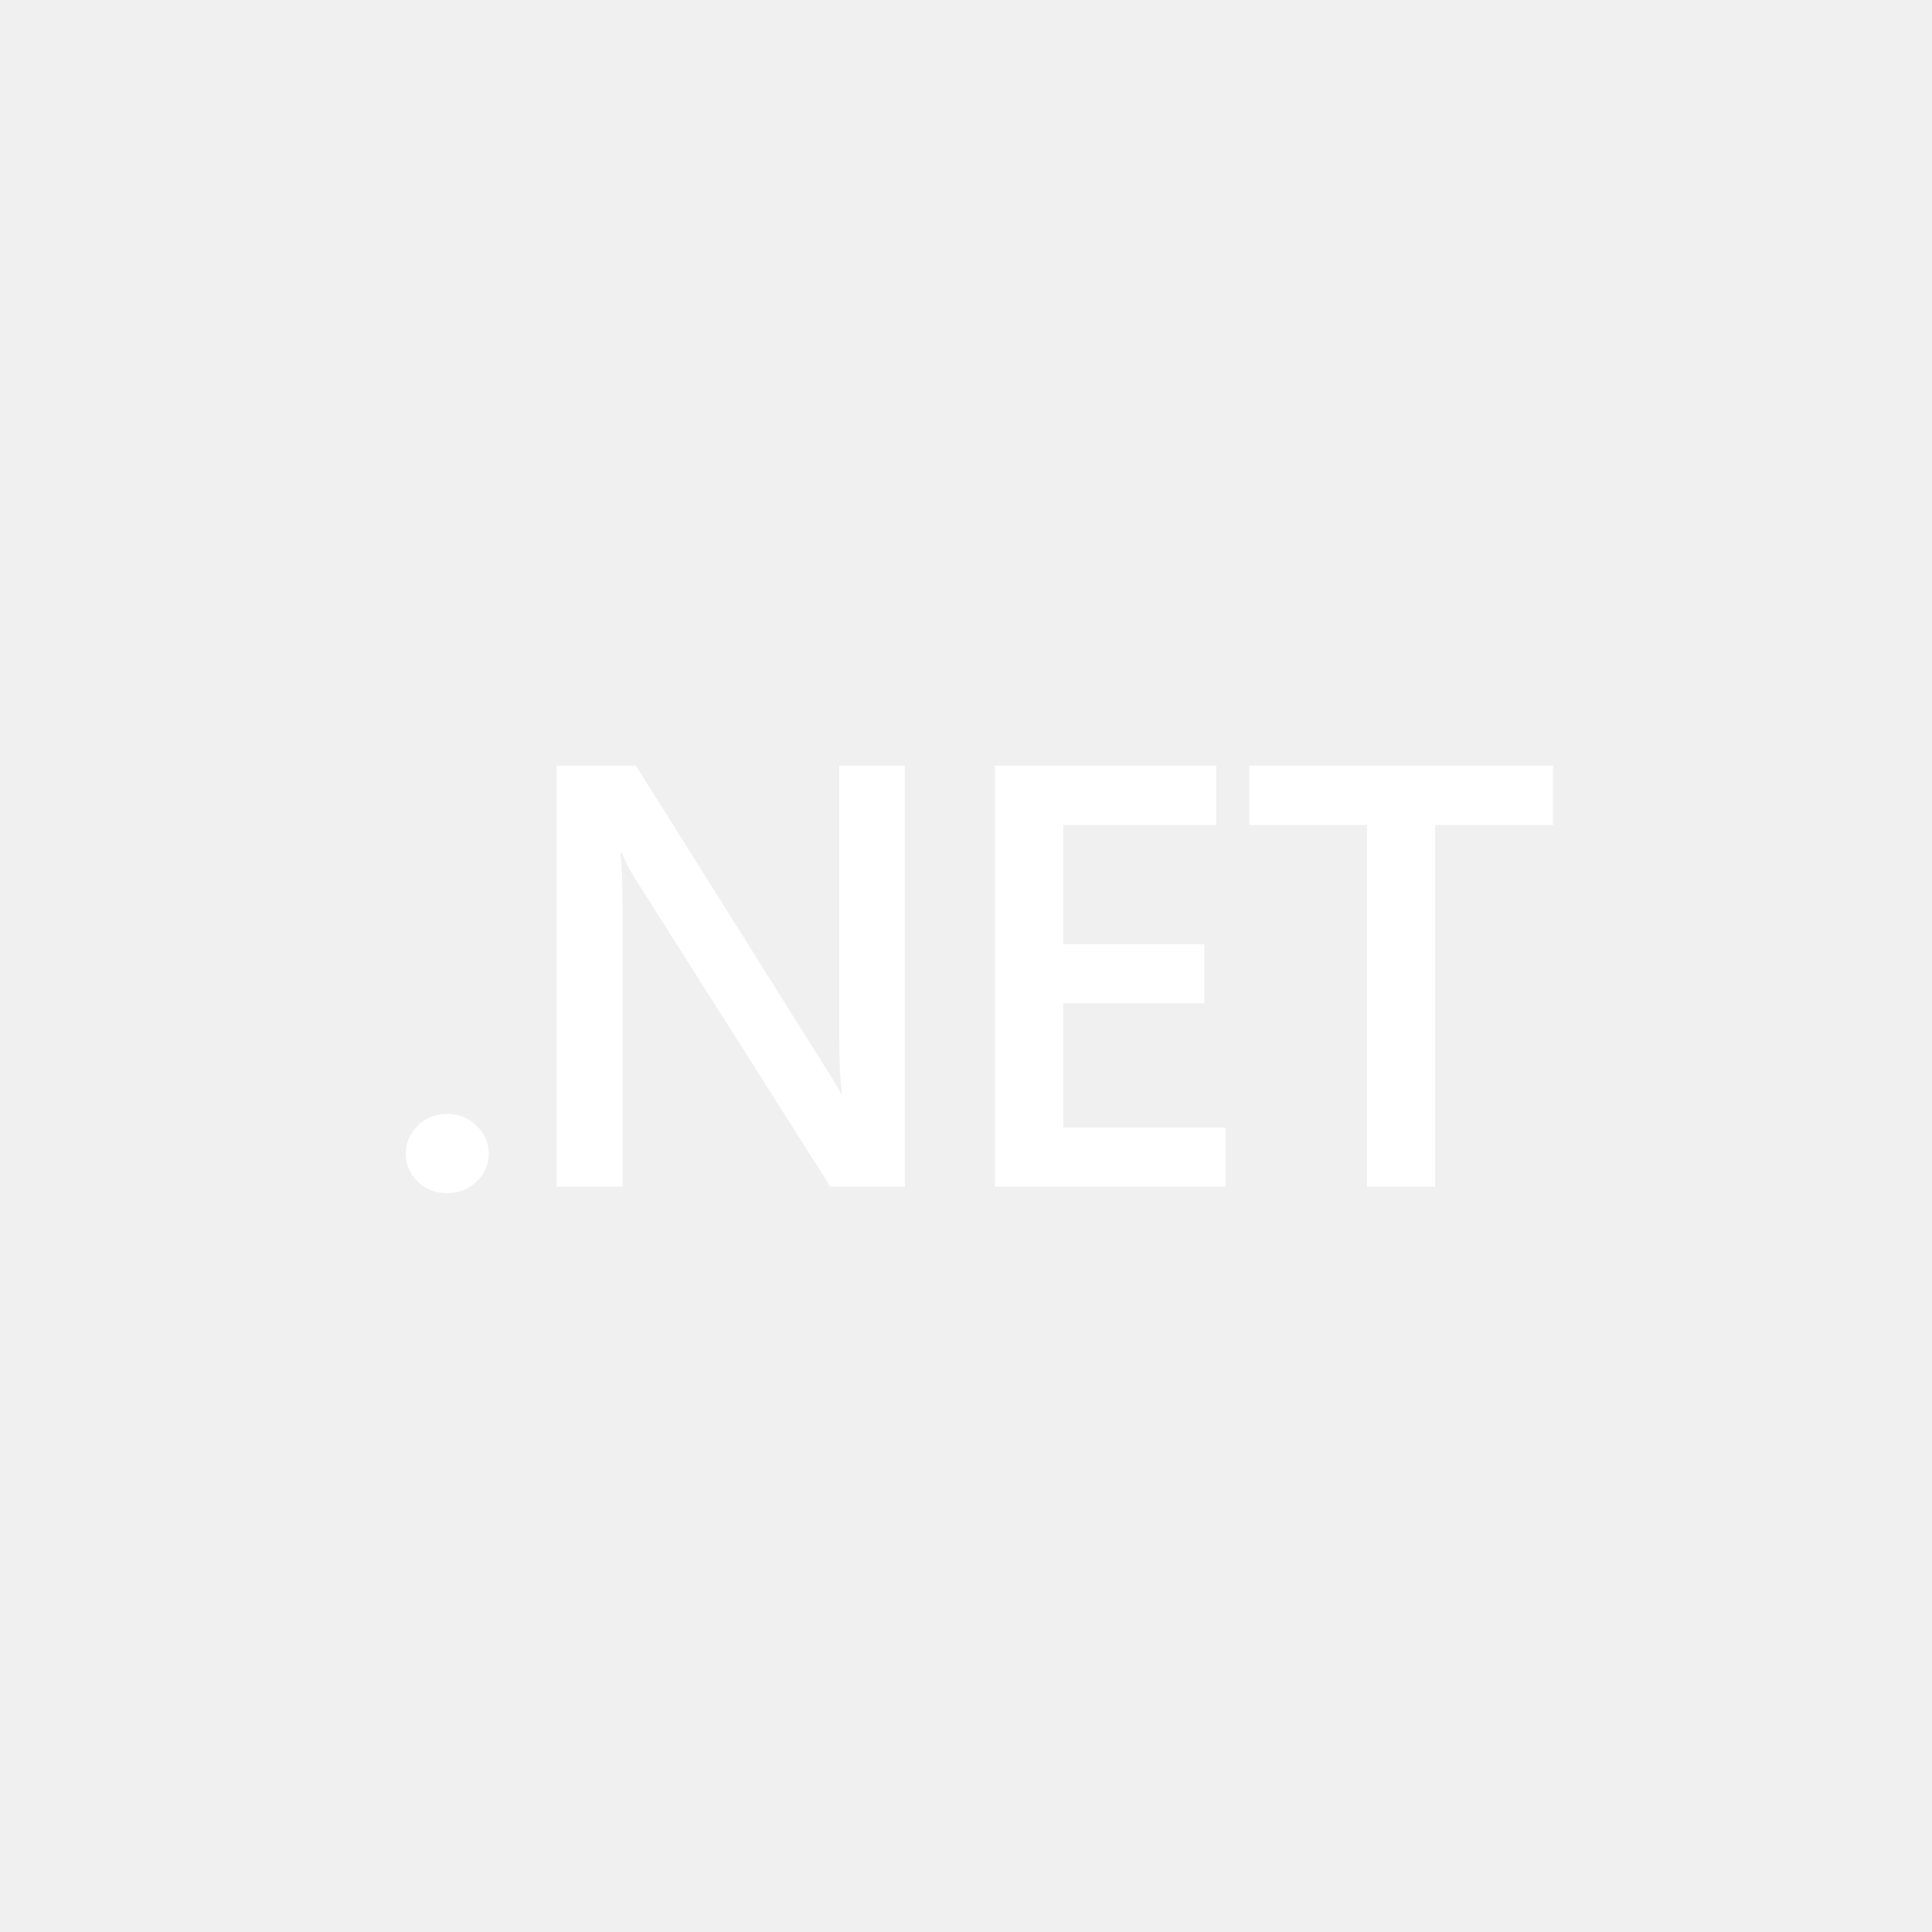
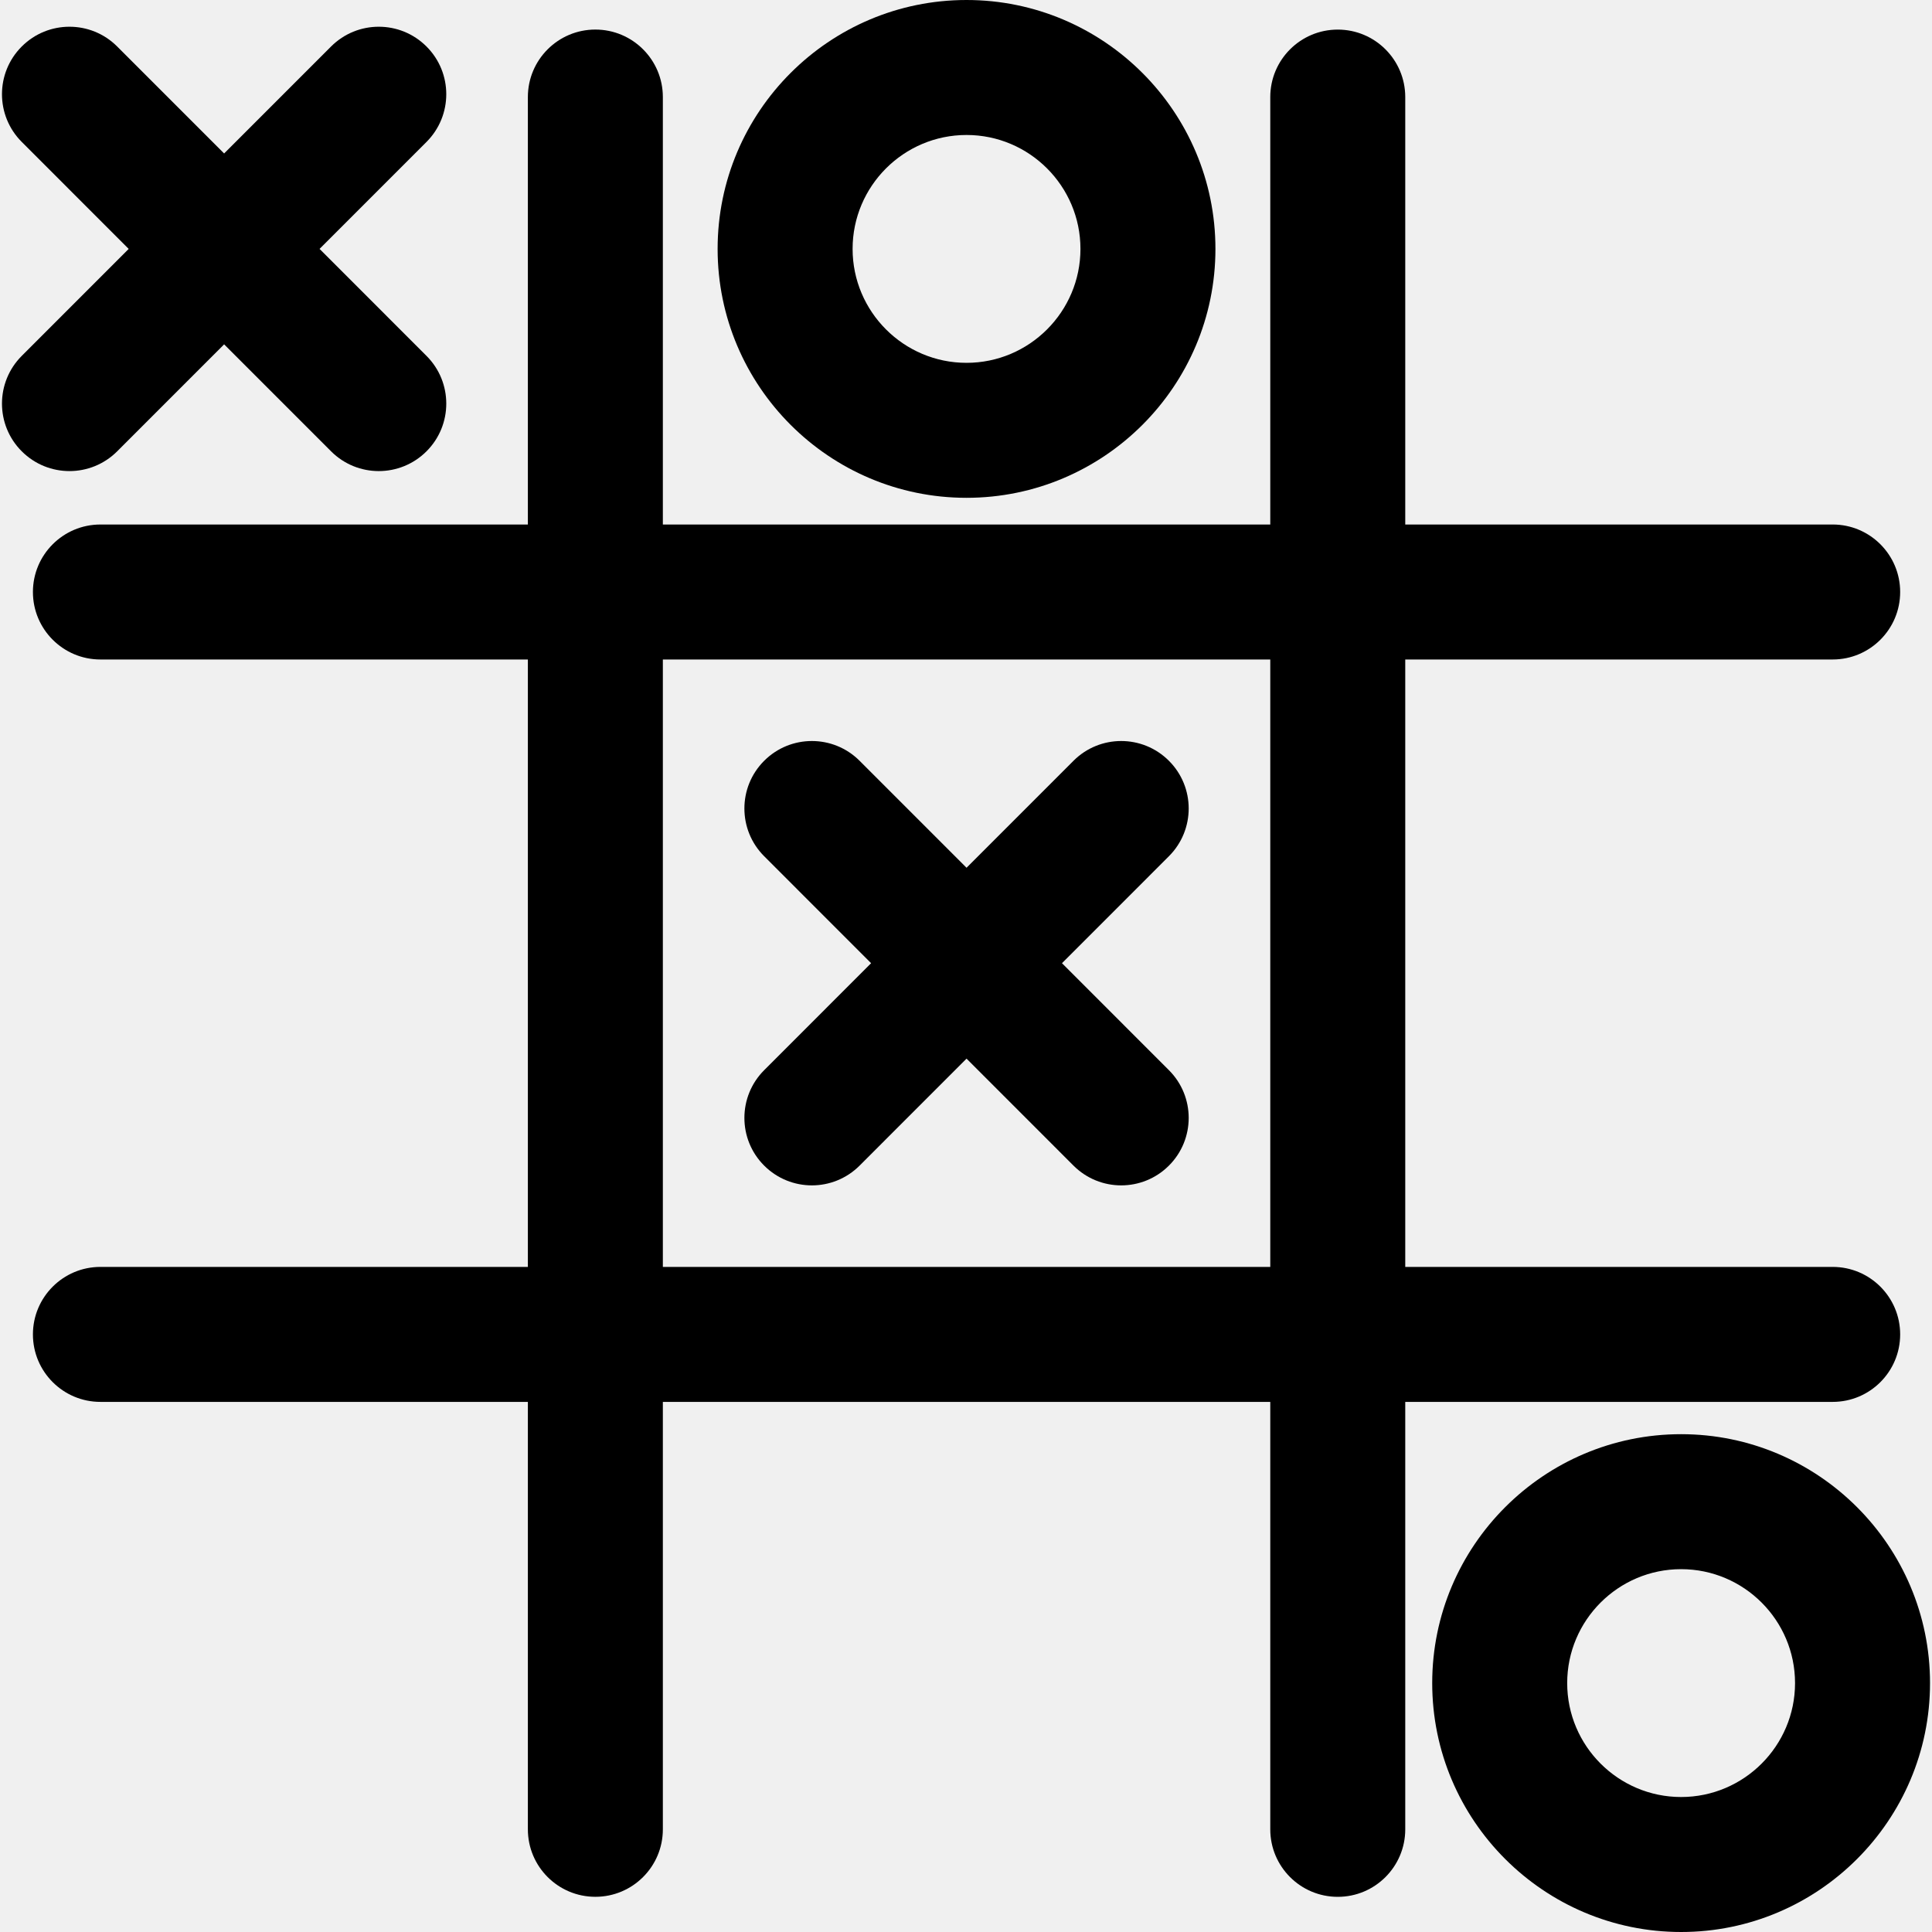
- <svg xmlns="http://www.w3.org/2000/svg" width="456" height="456" viewBox="0 0 456 456" version="1.1" xml:space="preserve" style="fill-rule:evenodd;clip-rule:evenodd;stroke-linejoin:round;stroke-miterlimit:2;">
-   <path d="m 105.5,281.609 c -2.703,0 -5.001,-0.9 -6.893,-2.702 -1.892,-1.848 -2.838,-4.042 -2.838,-6.582 0,-2.587 0.946,-4.804 2.838,-6.652 1.892,-1.848 4.19,-2.772 6.893,-2.772 2.748,0 5.068,0.924 6.96,2.772 1.937,1.848 2.906,4.064 2.906,6.652 0,2.54 -0.968,4.734 -2.906,6.582 -1.892,1.802 -4.212,2.702 -6.96,2.702 z" style="fill:#ffffff;fill-rule:nonzero;stroke-width:0.838" />
-   <path d="M 213.561,280.084 H 195.99 L 149.7,207.054 c -1.171,-1.848 -2.14,-3.765 -2.906,-5.751 h -0.406 c 0.361,2.125 0.541,6.675 0.541,13.65 v 65.132 h -15.543 v -99.36 h 18.719 l 44.737,71.298 c 1.892,2.957 3.109,4.989 3.649,6.098 h 0.27 c -0.45,-2.632 -0.676,-7.09 -0.676,-13.373 v -64.023 h 15.476 z" style="fill:#ffffff;fill-rule:nonzero;stroke-width:0.838" />
-   <path d="m 289.251,280.084 h -54.401 v -99.36 h 52.238 v 13.997 h -36.154 v 28.131 h 33.316 v 13.927 h -33.316 v 29.378 h 38.316 z" style="fill:#ffffff;fill-rule:nonzero;stroke-width:0.838" />
-   <path d="M 366.565,194.721 H 338.722 v 85.363 h -16.084 v -85.363 h -27.775 v -13.997 h 71.701 z" style="fill:#ffffff;fill-rule:nonzero;stroke-width:0.838" />
+ <svg xmlns="http://www.w3.org/2000/svg" fill="#000000" height="800px" width="800px" version="1.1" id="Capa_1" viewBox="0 0 455.896 455.896" xml:space="preserve">
+   <g>
+     <path d="M432.458,330.806c8.794,0,15.926-7.132,15.926-15.926c0-8.794-7.132-15.926-15.926-15.926H331.599V155.62h100.859   c8.794,0,15.926-7.132,15.926-15.926c0-8.794-7.132-15.926-15.926-15.926H331.599V22.909c0-8.796-7.132-15.926-15.926-15.926   c-8.796,0-15.926,7.13-15.926,15.926v100.859H156.414V22.902c0-8.794-7.132-15.926-15.926-15.926   c-8.796,0-15.926,7.132-15.926,15.926v100.867H23.695c-8.794,0-15.926,7.132-15.926,15.926c0,8.794,7.132,15.926,15.926,15.926   h100.867v143.333H23.695c-8.794,0-15.926,7.132-15.926,15.926c0,8.794,7.132,15.926,15.926,15.926h100.867v100.859   c0,8.796,7.13,15.926,15.926,15.926c8.794,0,15.926-7.13,15.926-15.926V330.806h143.333v100.867c0,8.794,7.13,15.926,15.926,15.926   c8.794,0,15.926-7.132,15.926-15.926V330.806H432.458z M156.414,298.954V155.62h143.333v143.333H156.414z" />
+     <path d="M27.652,106.497l25.235-25.241l25.235,25.241c3.11,3.11,7.184,4.666,11.26,4.666c4.075,0,8.149-1.556,11.26-4.666   c6.222-6.213,6.222-16.299,0-22.519L75.408,58.735l25.233-25.243c6.222-6.221,6.222-16.306,0-22.519   c-6.221-6.221-16.299-6.221-22.519,0L52.887,36.214L27.652,10.973c-6.221-6.221-16.299-6.221-22.519,0   c-6.222,6.213-6.222,16.299,0,22.519l25.233,25.243L5.133,83.977c-6.222,6.221-6.222,16.307,0,22.519   c3.11,3.11,7.184,4.666,11.26,4.666C20.468,111.163,24.542,109.607,27.652,106.497z" />
+     <path d="M250.596,227.287l25.235-25.243c6.221-6.221,6.221-16.307,0-22.519c-6.222-6.222-16.3-6.222-22.521,0l-25.235,25.241   l-25.235-25.241c-6.221-6.222-16.299-6.222-22.519,0c-6.221,6.213-6.221,16.299,0,22.519l25.235,25.243l-25.235,25.243   c-6.221,6.221-6.221,16.307,0,22.519c3.11,3.11,7.186,4.666,11.26,4.666c4.075,0,8.149-1.556,11.26-4.666l25.235-25.241   l25.235,25.241c3.11,3.11,7.186,4.666,11.26,4.666c4.076,0,8.149-1.556,11.261-4.666c6.221-6.213,6.221-16.299,0-22.519   L250.596,227.287z" />
+     <path d="M228.072,117.47c32.389,0,58.735-26.346,58.735-58.735C286.807,26.346,260.461,0,228.072,0   c-32.389,0-58.735,26.346-58.735,58.735C169.337,91.123,195.684,117.47,228.072,117.47z M228.072,31.852   c14.822,0,26.883,12.061,26.883,26.883c0,14.822-12.061,26.883-26.883,26.883c-14.822,0-26.883-12.061-26.883-26.883   C201.189,43.913,213.25,31.852,228.072,31.852z" />
+     <path d="M396.695,338.426c-32.389,0-58.735,26.346-58.735,58.735s26.346,58.735,58.735,58.735   c32.388,0,58.735-26.346,58.735-58.735S429.083,338.426,396.695,338.426z M396.695,424.044c-14.822,0-26.883-12.061-26.883-26.883   s12.061-26.883,26.883-26.883c14.822,0,26.883,12.061,26.883,26.883S411.517,424.044,396.695,424.044z" />
+   </g>
</svg>
